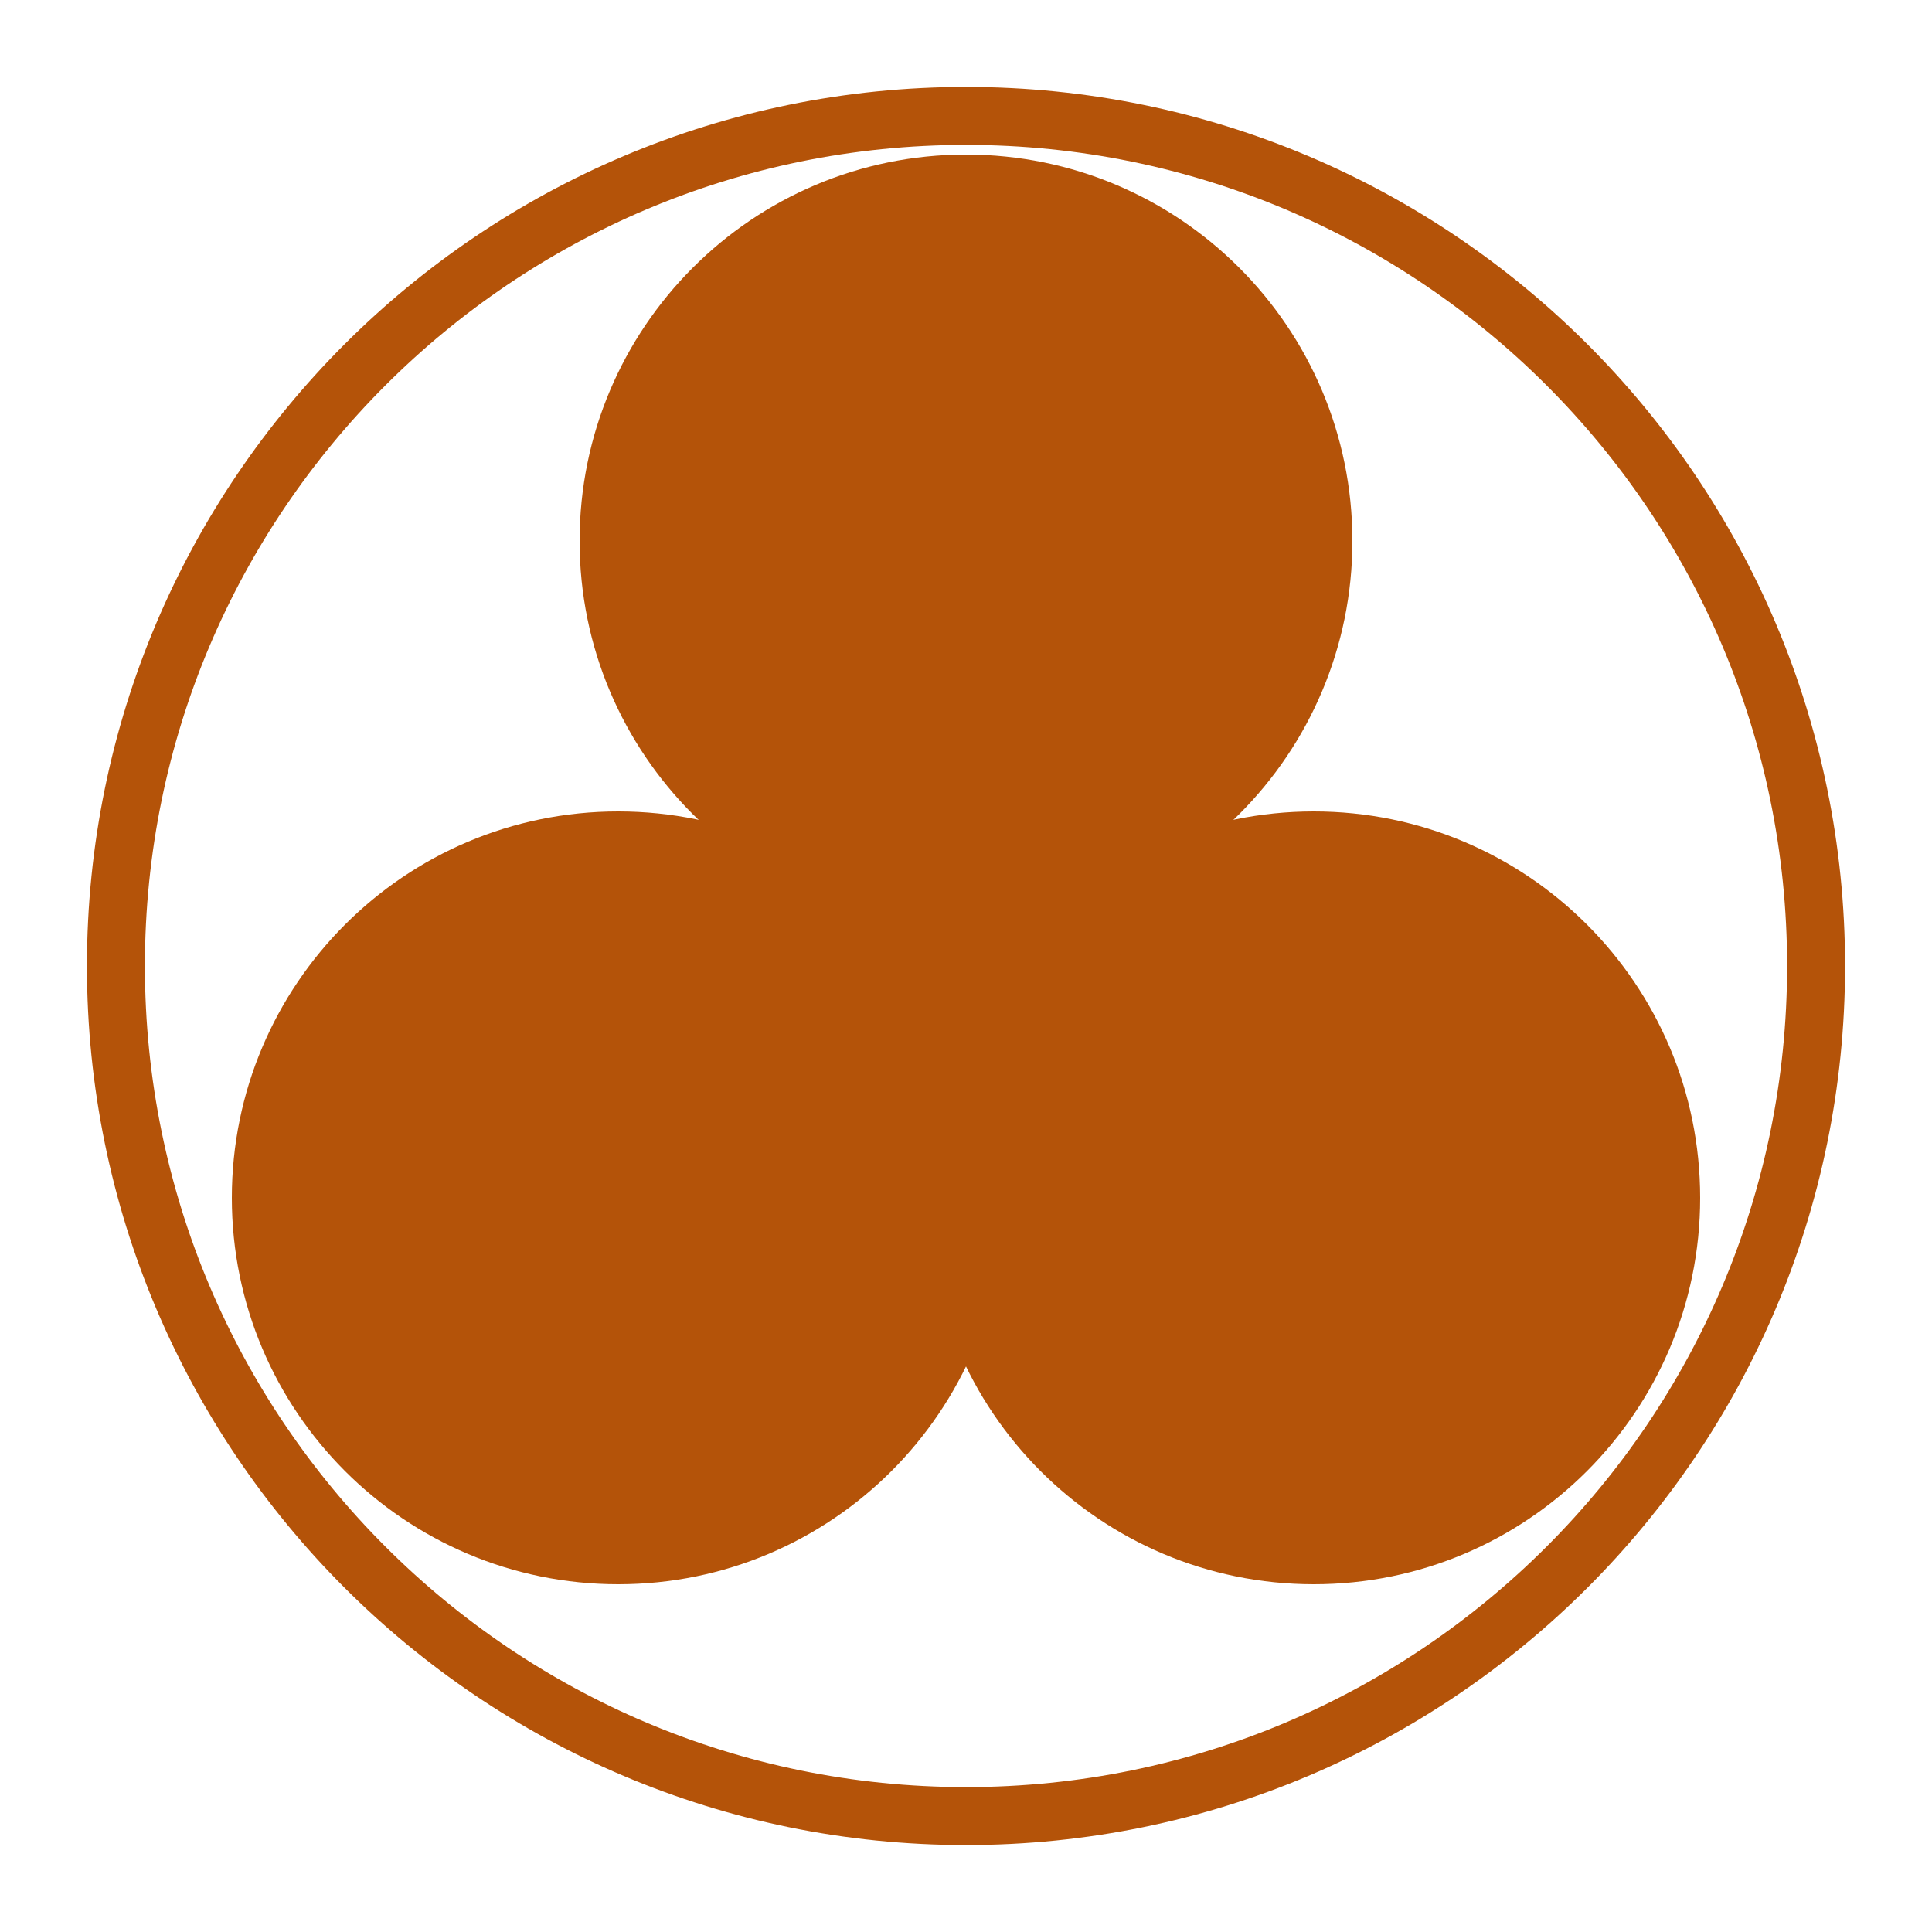
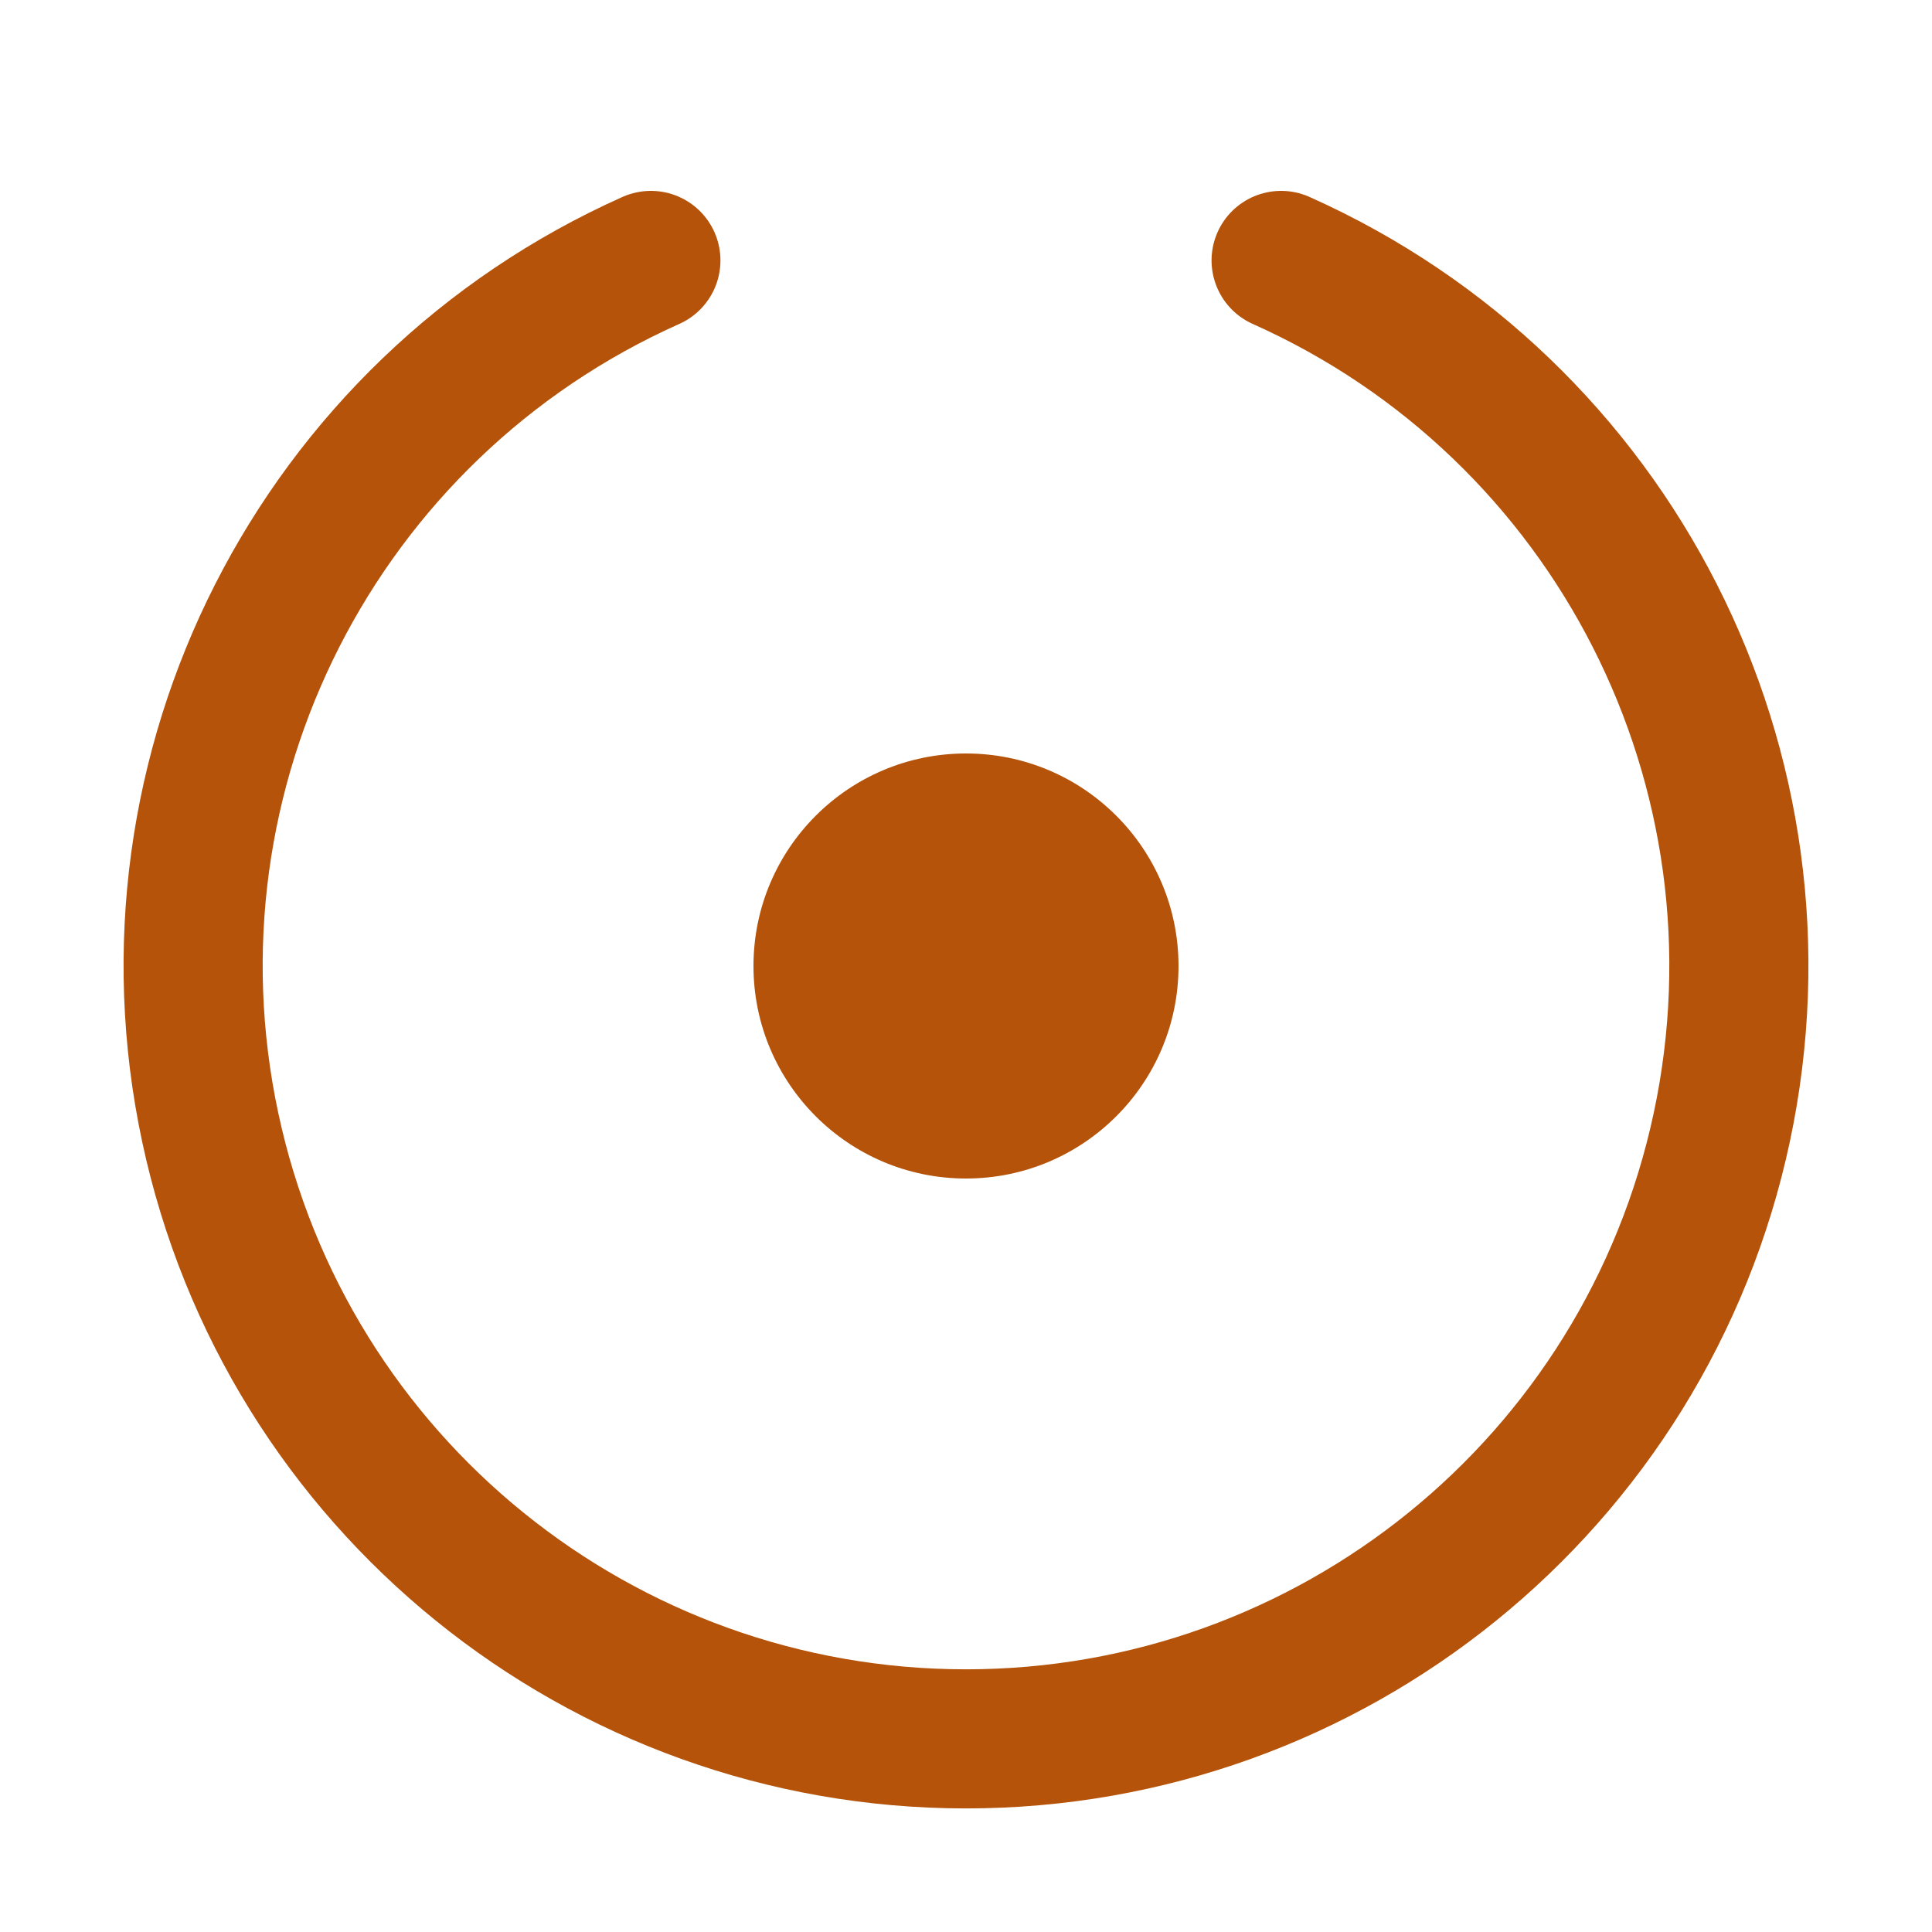
<svg xmlns="http://www.w3.org/2000/svg" viewBox="0 0 100 100">
-   <circle cx="50" cy="50" r="44" fill="none" stroke="#b45309" stroke-width="3" />
-   <circle cx="50" cy="28" r="20" fill="#b45309" />
-   <circle cx="32" cy="62" r="20" fill="#b45309" />
-   <circle cx="68" cy="62" r="20" fill="#b45309" />
-   <circle cx="50" cy="50" r="8" fill="#b45309" />
+   <path d="M 66.31 13.48 A 40 40 0 1 1 33.69 13.48" fill="none" stroke="#b45309" stroke-width="7.2" stroke-linecap="round" />
+   <circle cx="50" cy="50" r="11" fill="#b45309" />
</svg>
